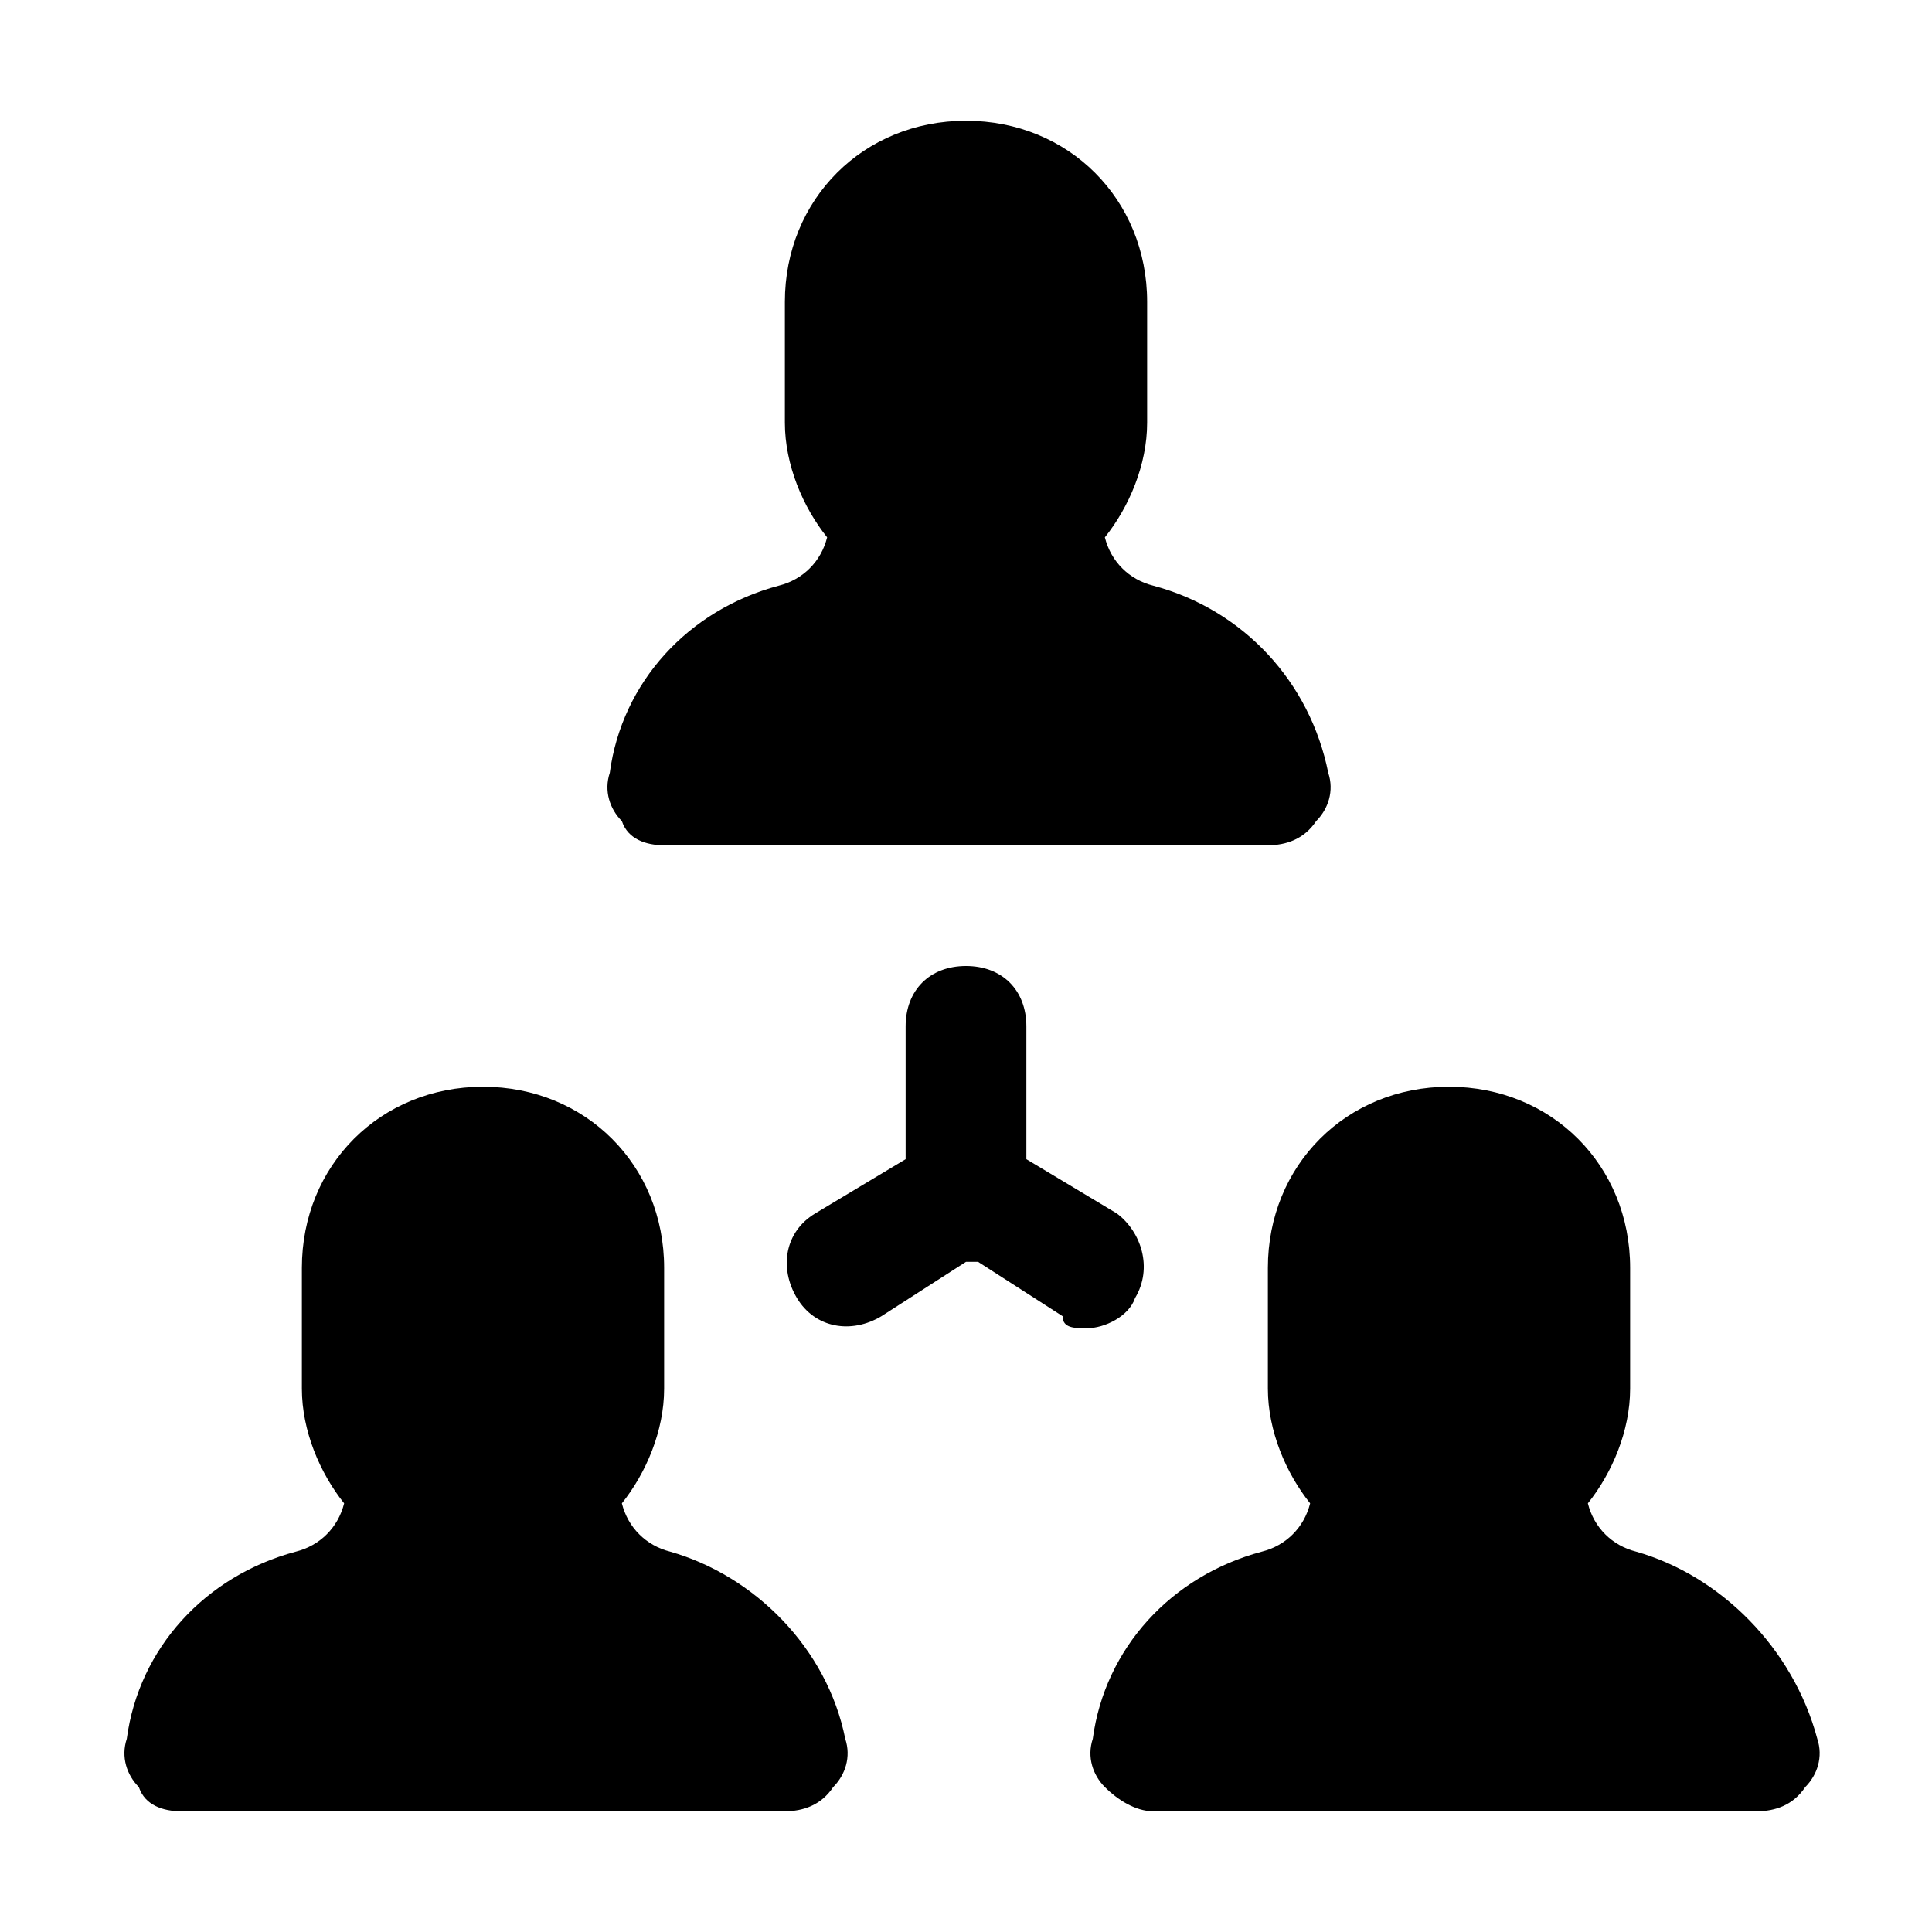
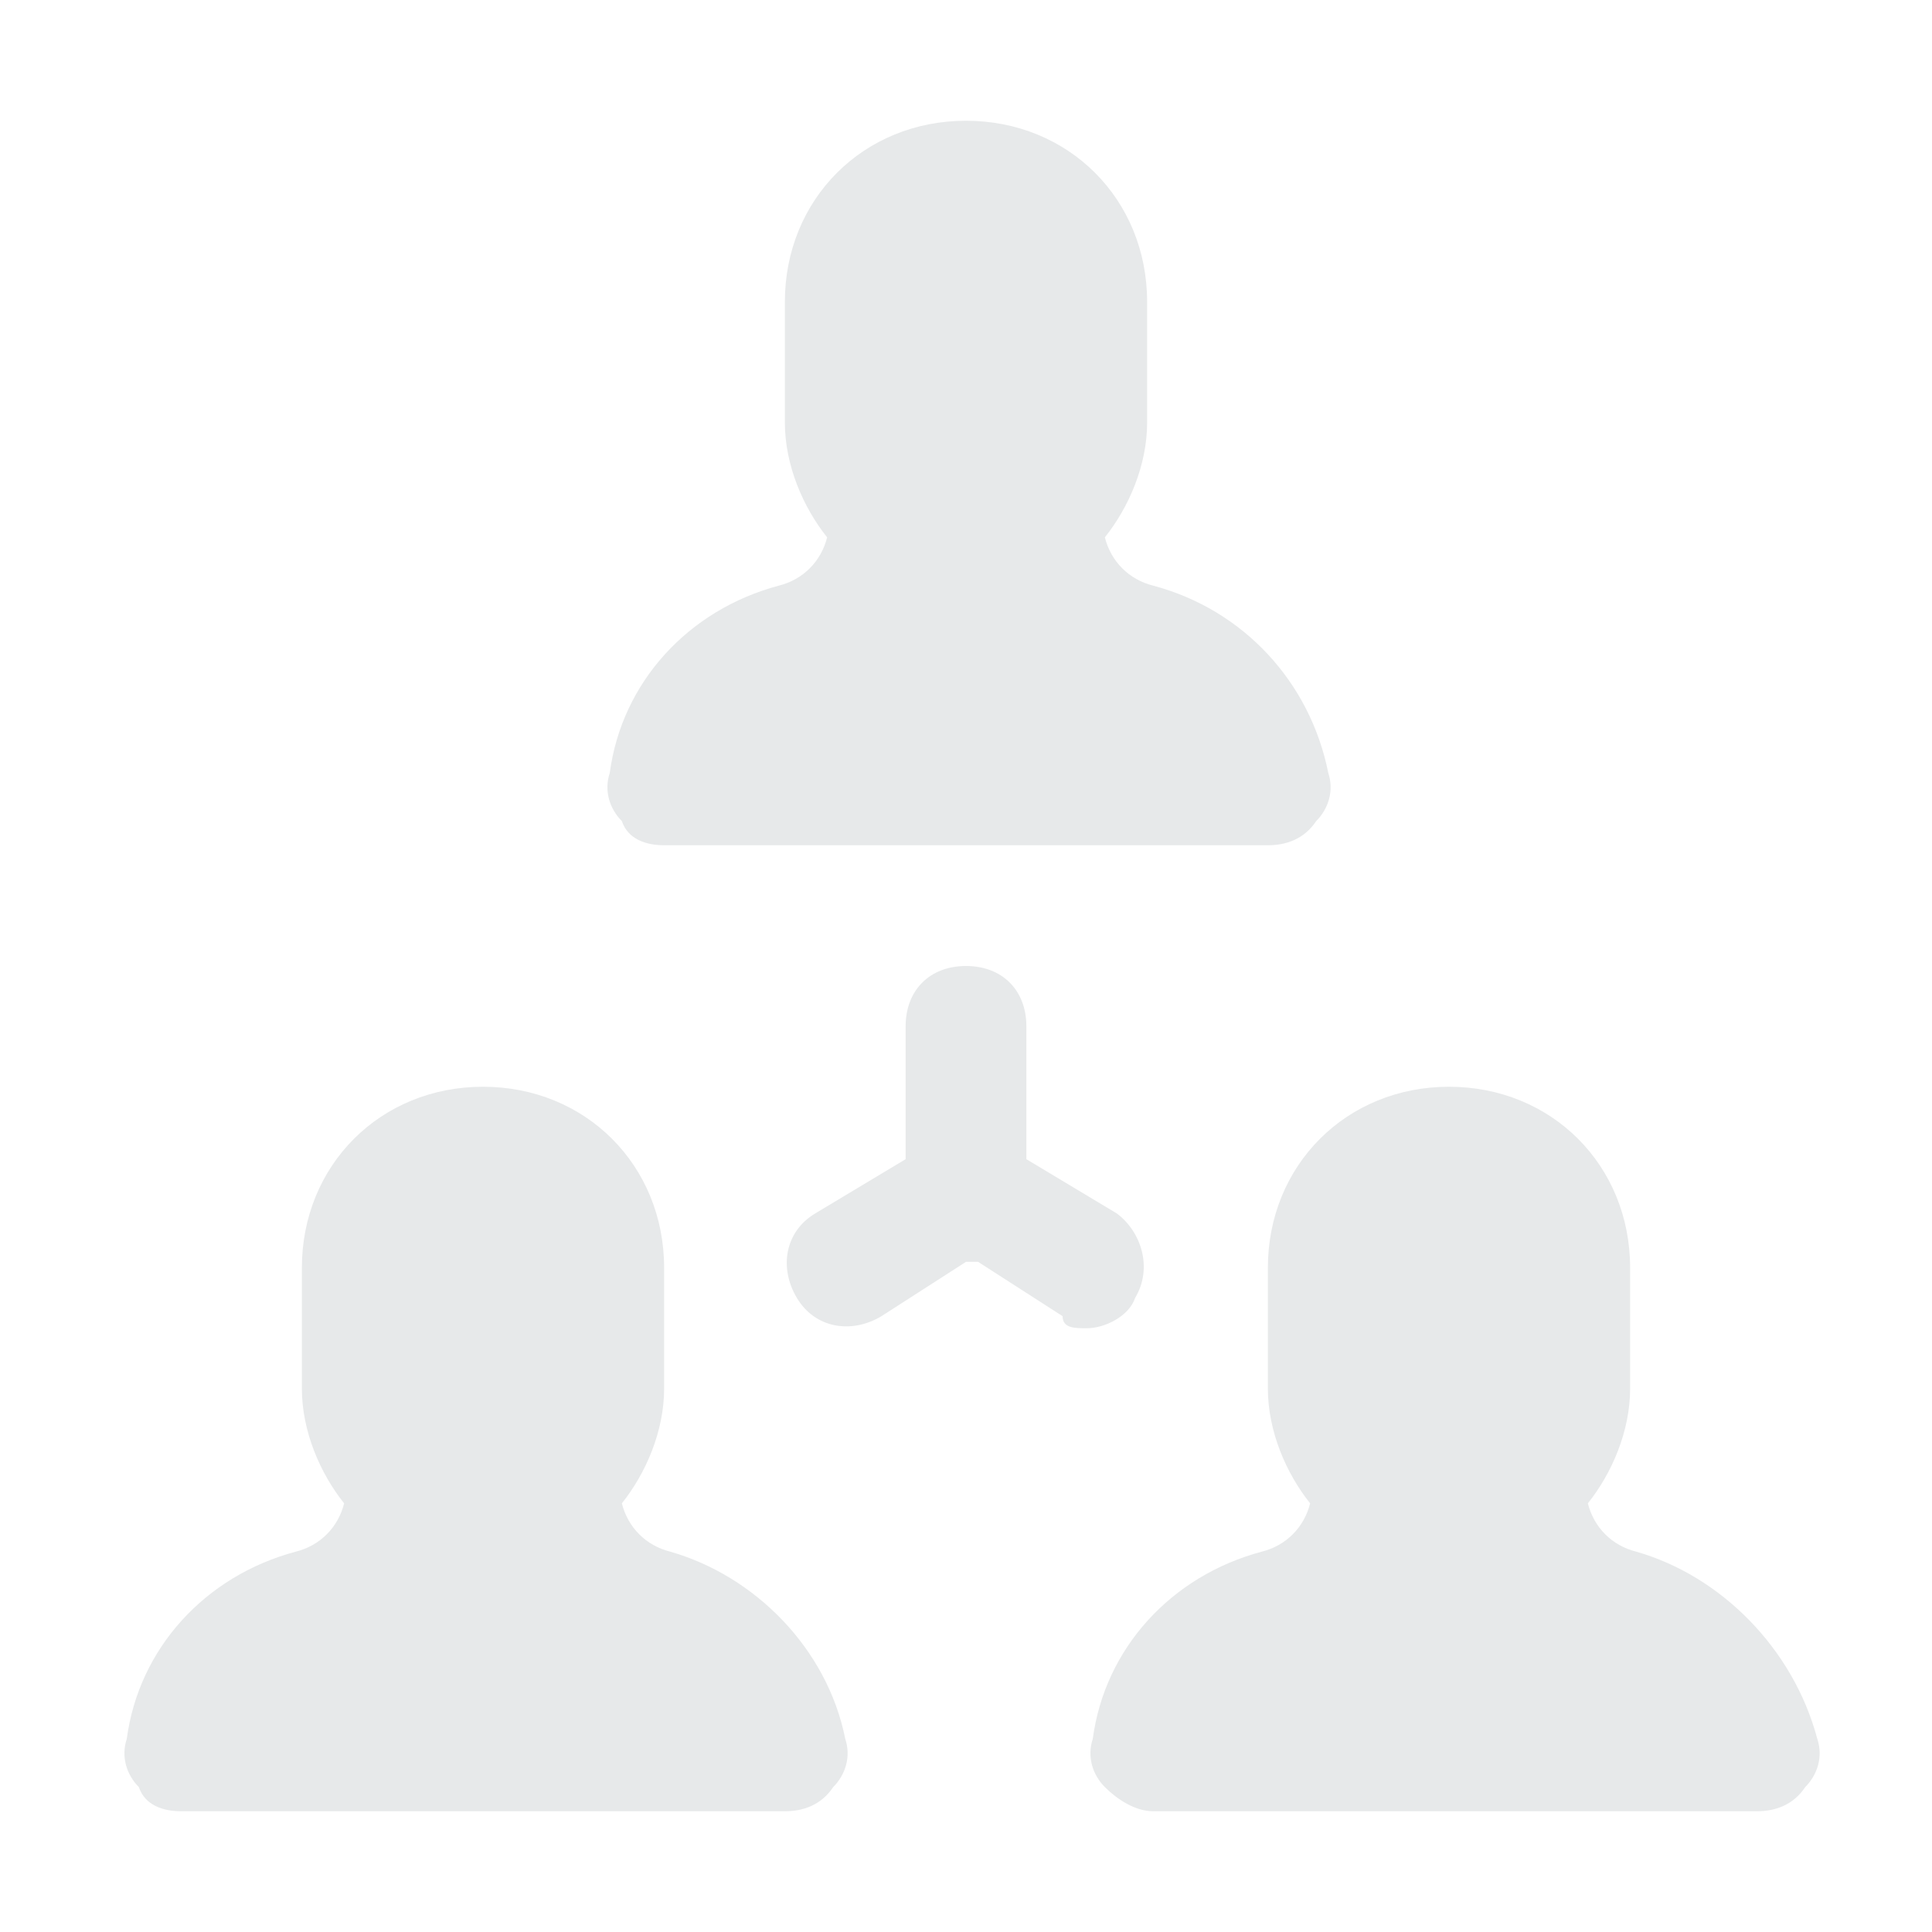
- <svg xmlns="http://www.w3.org/2000/svg" version="1.1" id="Icons" x="0px" y="0px" viewBox="0 0 32 32" style="enable-background:new 0 0 32 32;" xml:space="preserve">
+ <svg xmlns="http://www.w3.org/2000/svg" version="1.1" id="Icons" x="0px" y="0px" fill="#e7e9ea" viewBox="0 0 32 32" style="enable-background:new 0 0 32 32;" xml:space="preserve">
  <style type="text/css">
	.st0{fill:none;stroke:#000000;stroke-width:2;stroke-linecap:round;stroke-linejoin:round;stroke-miterlimit:10;}
</style>
  <g>
    <path d="M18.8,21.5c0.3-0.5,0.1-1.1-0.3-1.4L17,19.2V17c0-0.6-0.4-1-1-1s-1,0.4-1,1v2.2l-1.5,0.9c-0.5,0.3-0.6,0.9-0.3,1.4   c0.3,0.5,0.9,0.6,1.4,0.3l1.4-0.9c0,0,0.1,0,0.1,0s0.1,0,0.1,0l1.4,0.9C17.6,22,17.8,22,18,22C18.3,22,18.7,21.8,18.8,21.5z" />
    <path d="M11,14l10,0c0.3,0,0.6-0.1,0.8-0.4c0.2-0.2,0.3-0.5,0.2-0.8c-0.3-1.5-1.4-2.7-2.9-3.1c-0.4-0.1-0.7-0.4-0.8-0.8   C18.7,8.4,19,7.7,19,7V5c0-1.7-1.3-3-3-3s-3,1.3-3,3v2c0,0.7,0.3,1.4,0.7,1.9c-0.1,0.4-0.4,0.7-0.8,0.8c-1.5,0.4-2.6,1.6-2.8,3.1   c-0.1,0.3,0,0.6,0.2,0.8C10.4,13.9,10.7,14,11,14z" />
    <path d="M27.1,25.7c-0.4-0.1-0.7-0.4-0.8-0.8c0.4-0.5,0.7-1.2,0.7-1.9v-2c0-1.7-1.3-3-3-3s-3,1.3-3,3v2c0,0.7,0.3,1.4,0.7,1.9   c-0.1,0.4-0.4,0.7-0.8,0.8c-1.5,0.4-2.6,1.6-2.8,3.1c-0.1,0.3,0,0.6,0.2,0.8c0.2,0.2,0.5,0.4,0.8,0.4l10,0c0.3,0,0.6-0.1,0.8-0.4   c0.2-0.2,0.3-0.5,0.2-0.8C29.7,27.3,28.5,26.1,27.1,25.7z" />
    <path d="M11.1,25.7c-0.4-0.1-0.7-0.4-0.8-0.8c0.4-0.5,0.7-1.2,0.7-1.9v-2c0-1.7-1.3-3-3-3s-3,1.3-3,3v2c0,0.7,0.3,1.4,0.7,1.9   c-0.1,0.4-0.4,0.7-0.8,0.8c-1.5,0.4-2.6,1.6-2.8,3.1c-0.1,0.3,0,0.6,0.2,0.8C2.4,29.9,2.7,30,3,30l10,0c0.3,0,0.6-0.1,0.8-0.4   c0.2-0.2,0.3-0.5,0.2-0.8C13.7,27.3,12.5,26.1,11.1,25.7z" />
  </g>
</svg>
